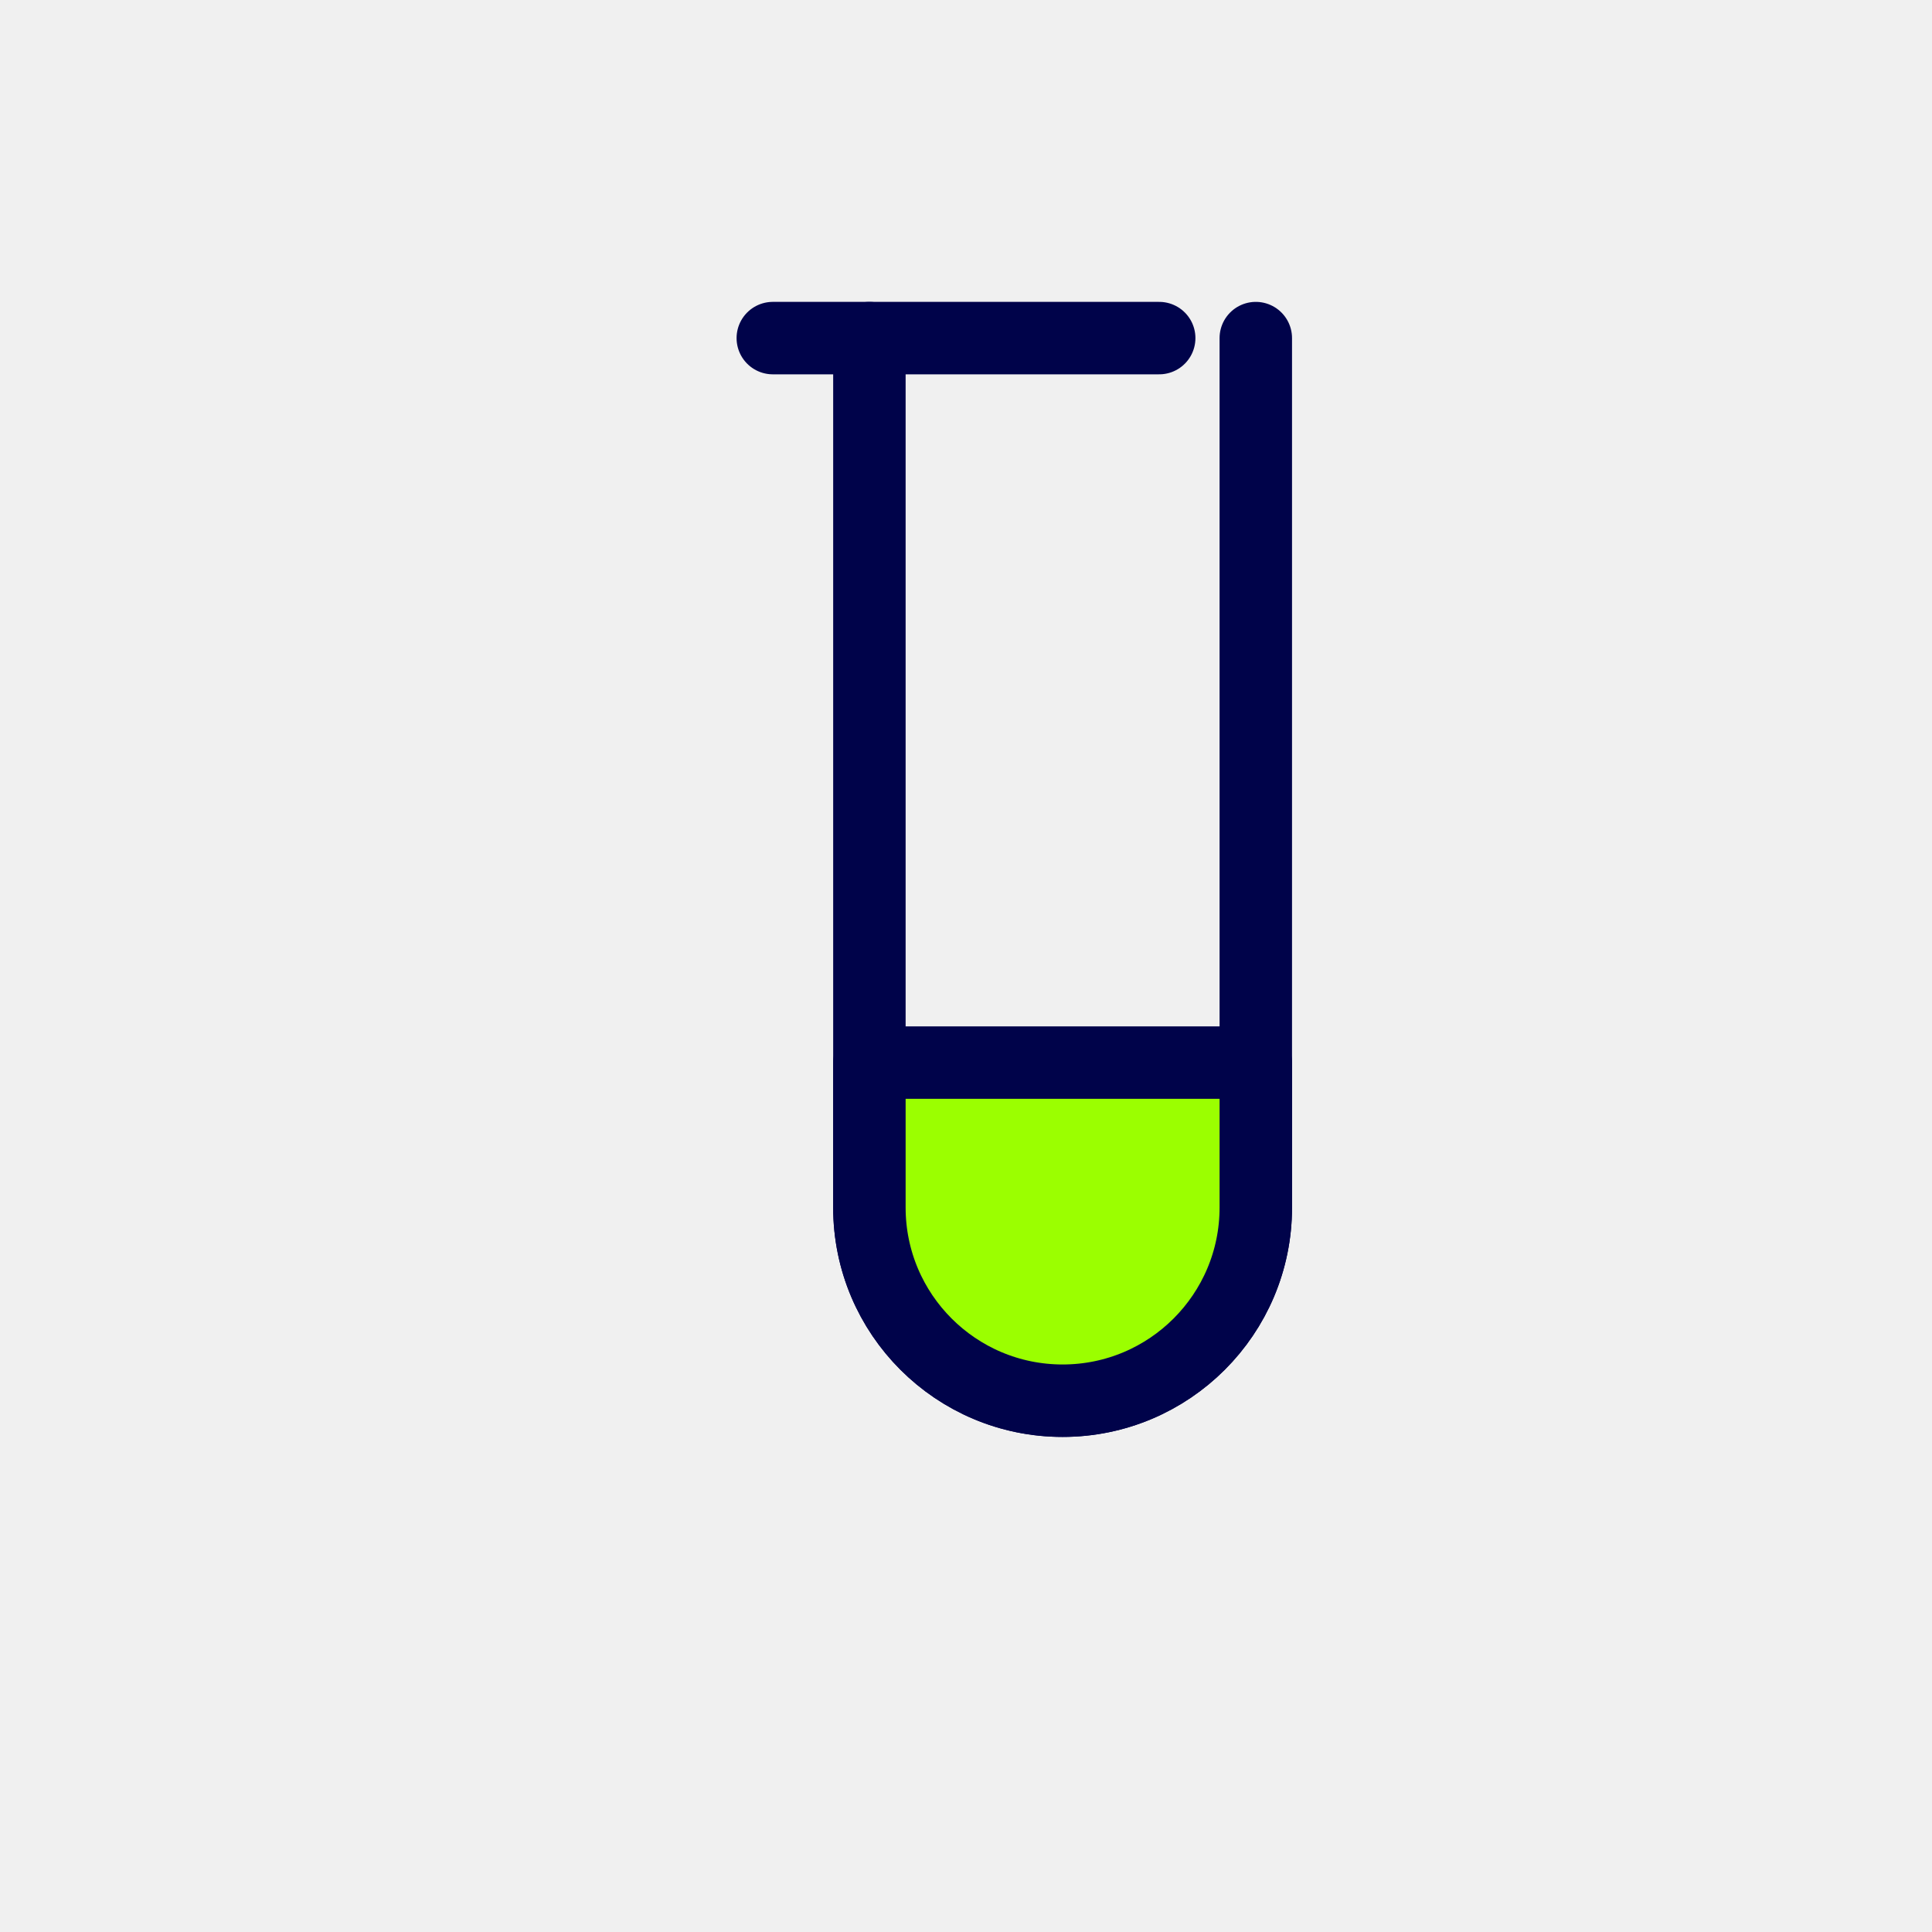
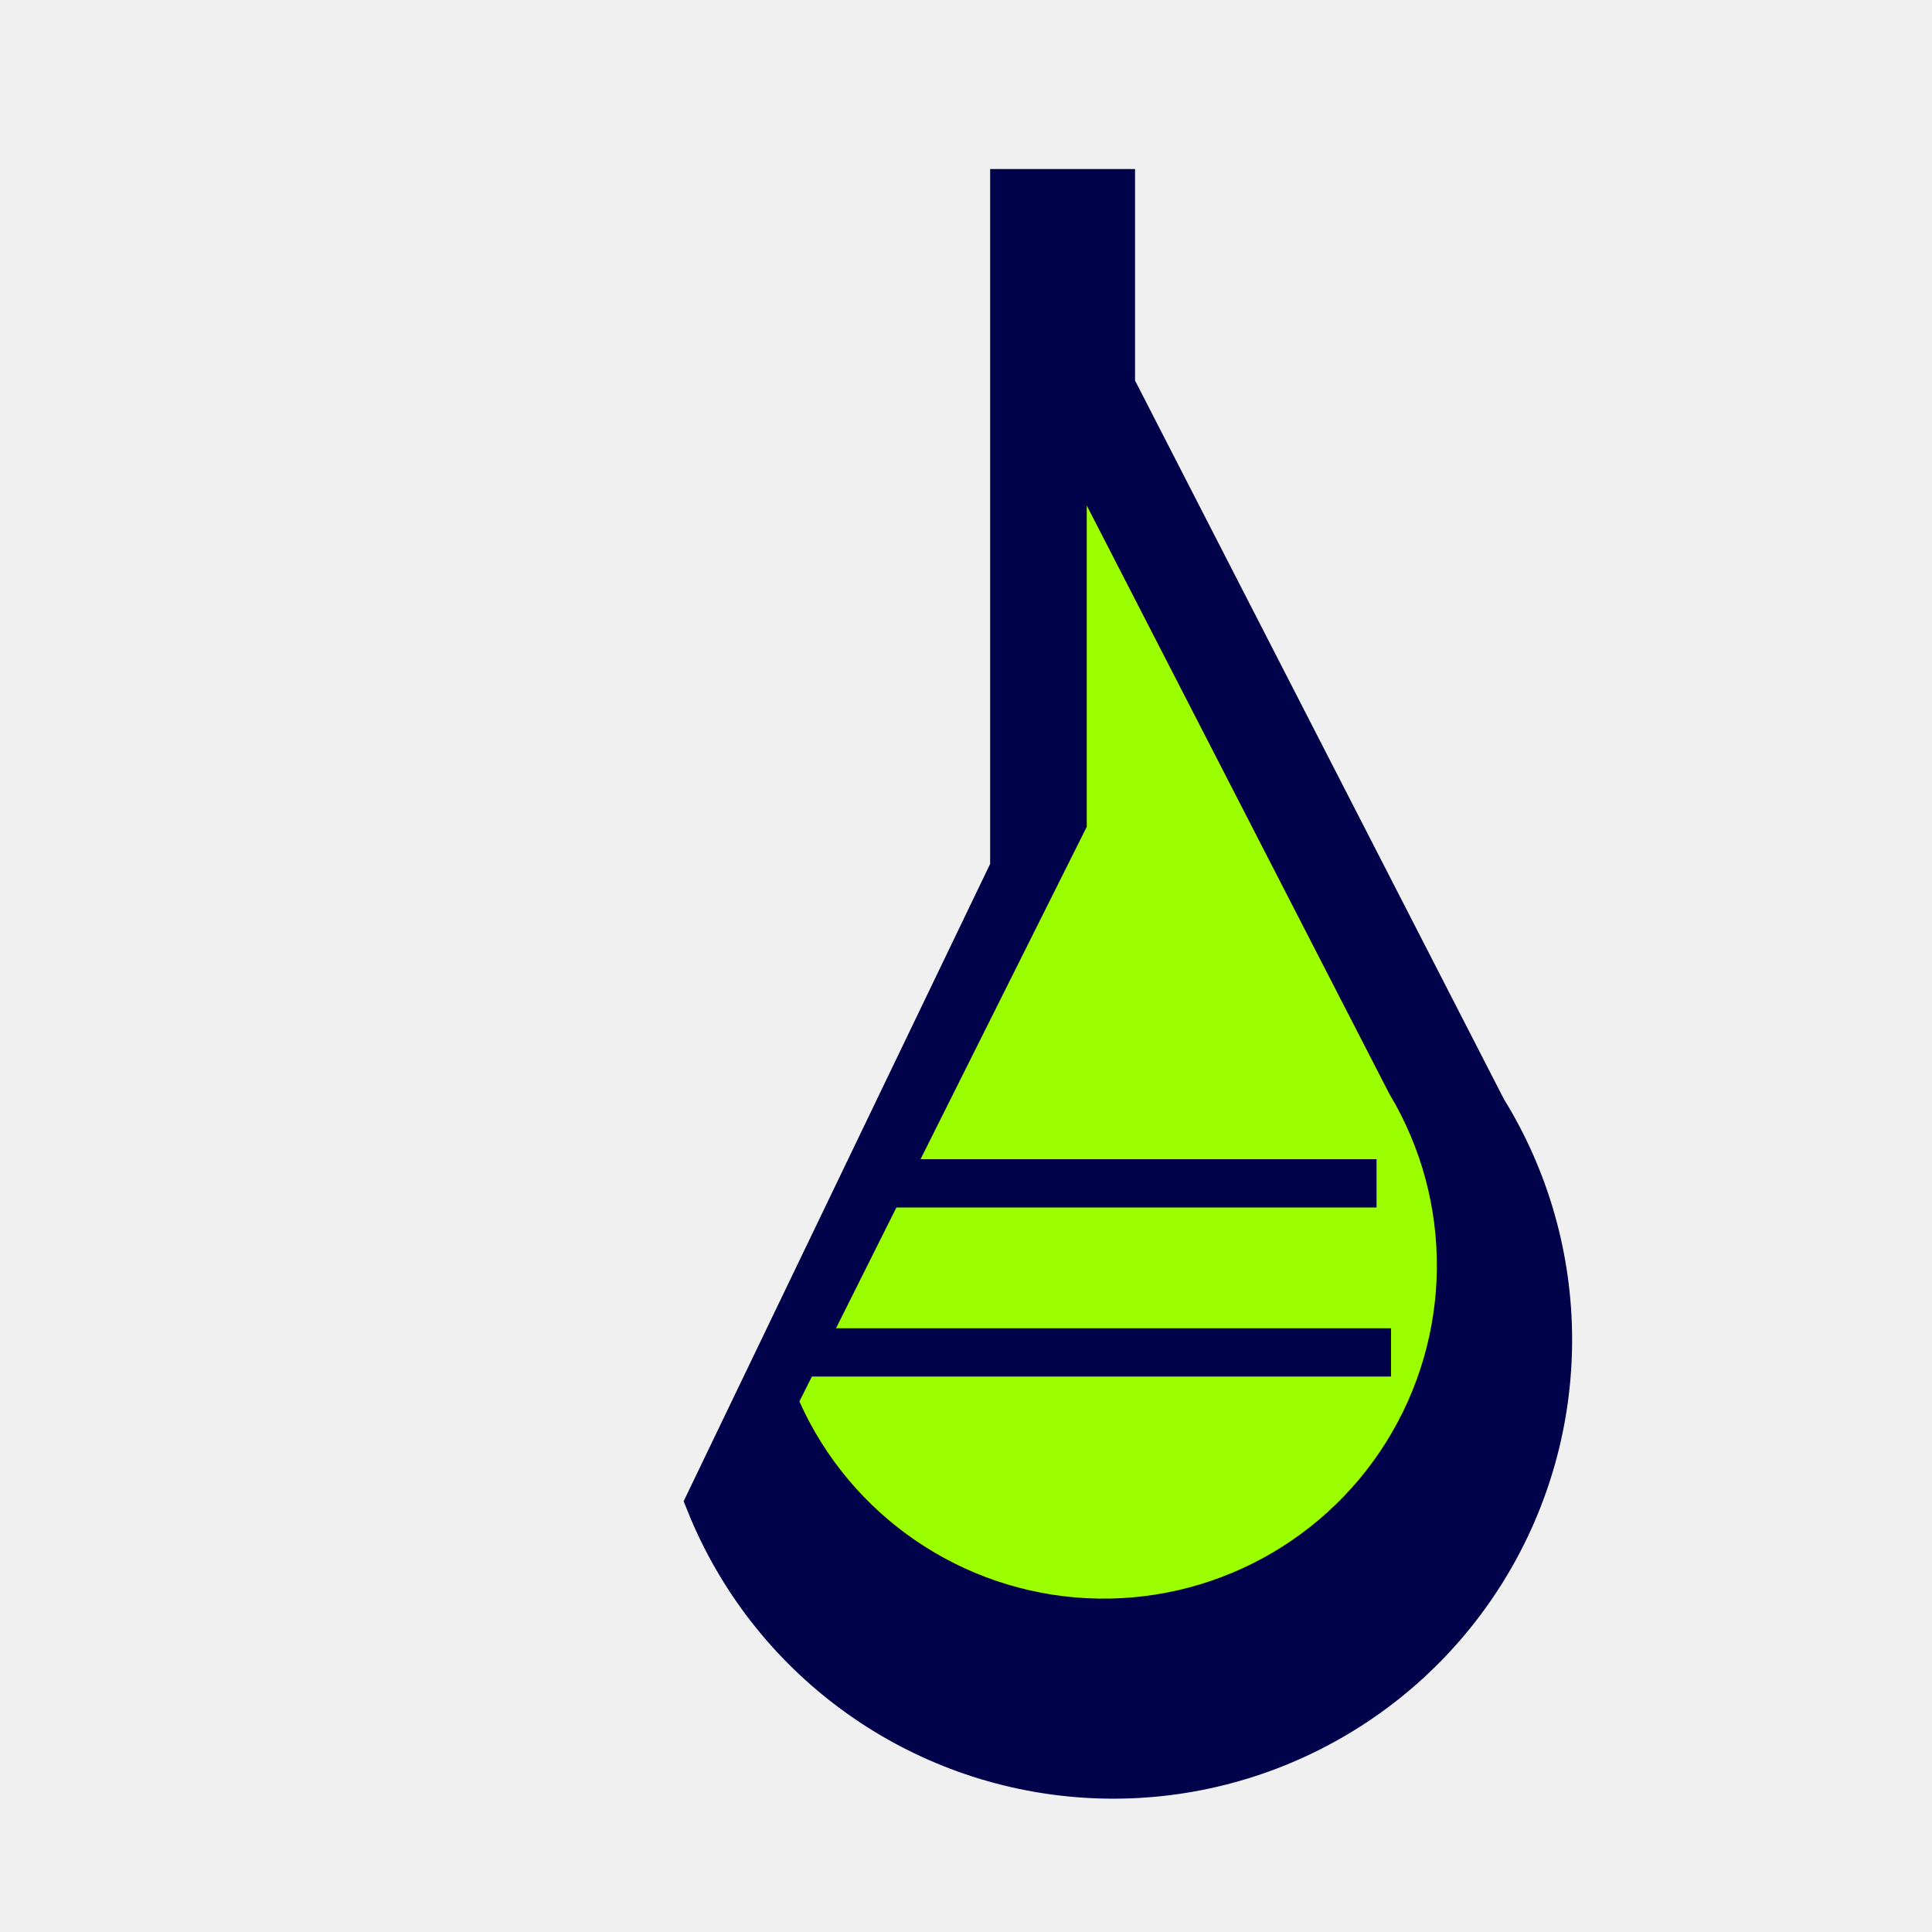
- <svg xmlns="http://www.w3.org/2000/svg" width="40" height="40" viewBox="0 0 40 40" fill="none">
-   <g stroke="#00034a" stroke-width="1.5" stroke-linecap="round" stroke-linejoin="round">
-     <path d="M16 7h8" fill="none" />
-     <path d="M18 7v18a4 4 0 0 0 4 4 4 4 0 0 0 4-4V7" fill="none" />
-     <path d="M18 22h8v3a4 4 0 0 1-8 0z" fill="#9bff00" />
+ <svg xmlns="http://www.w3.org/2000/svg" fill="none" viewBox="0 0 40 40" height="40" width="40">
+   <g clip-path="url(#a)">
+     <path fill="#00034a" stroke="#00034a" d="M23 4v4l7.7 15a9 9 0 1 1-16 8.1L21 18V4h2Z" stroke-width="1" />
+     <path fill="#9bff00" stroke="#00034a" d="M22 5.5v2.9l7.2 14a7.4 7.4 0 1 1-13.2 6.6L22 17V5.5h0Z" stroke-width="1" />
+     <path fill="#ffffff" stroke="#00034a" d="M18.5 24.5h10M16.8 28h12" stroke-width="1" />
  </g>
+   <defs>
+     <clipPath id="a">
+       <path fill="#ffffff" d="M0 0h40v40H0z" stroke-width="1" />
+     </clipPath>
+   </defs>
</svg>
